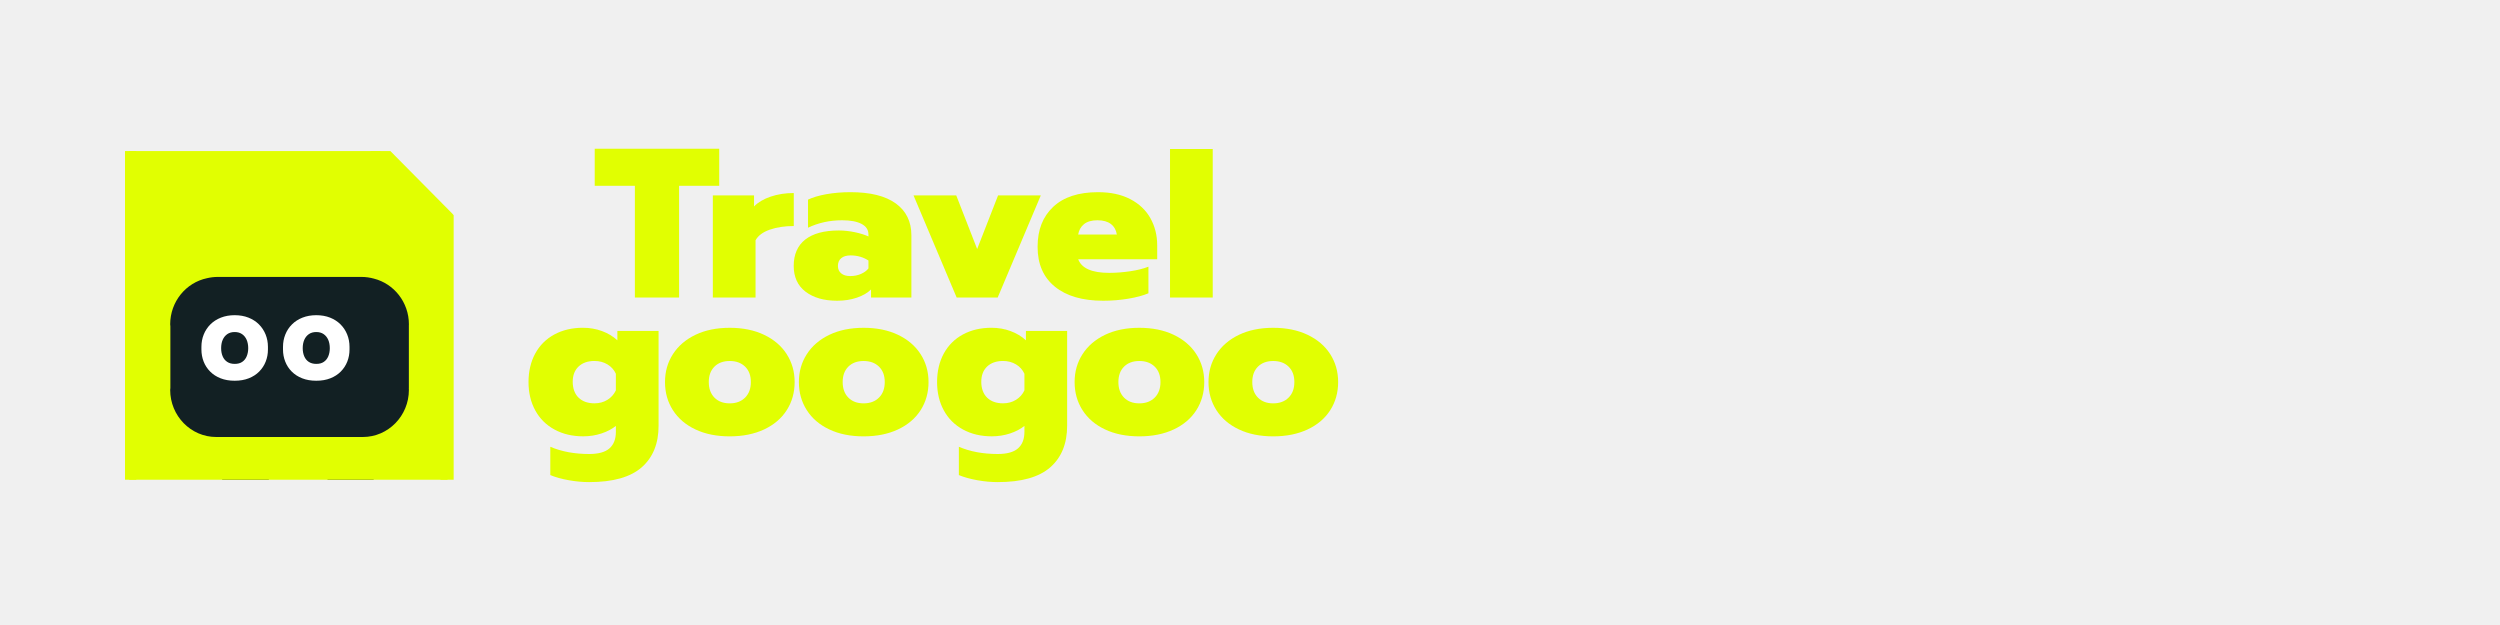
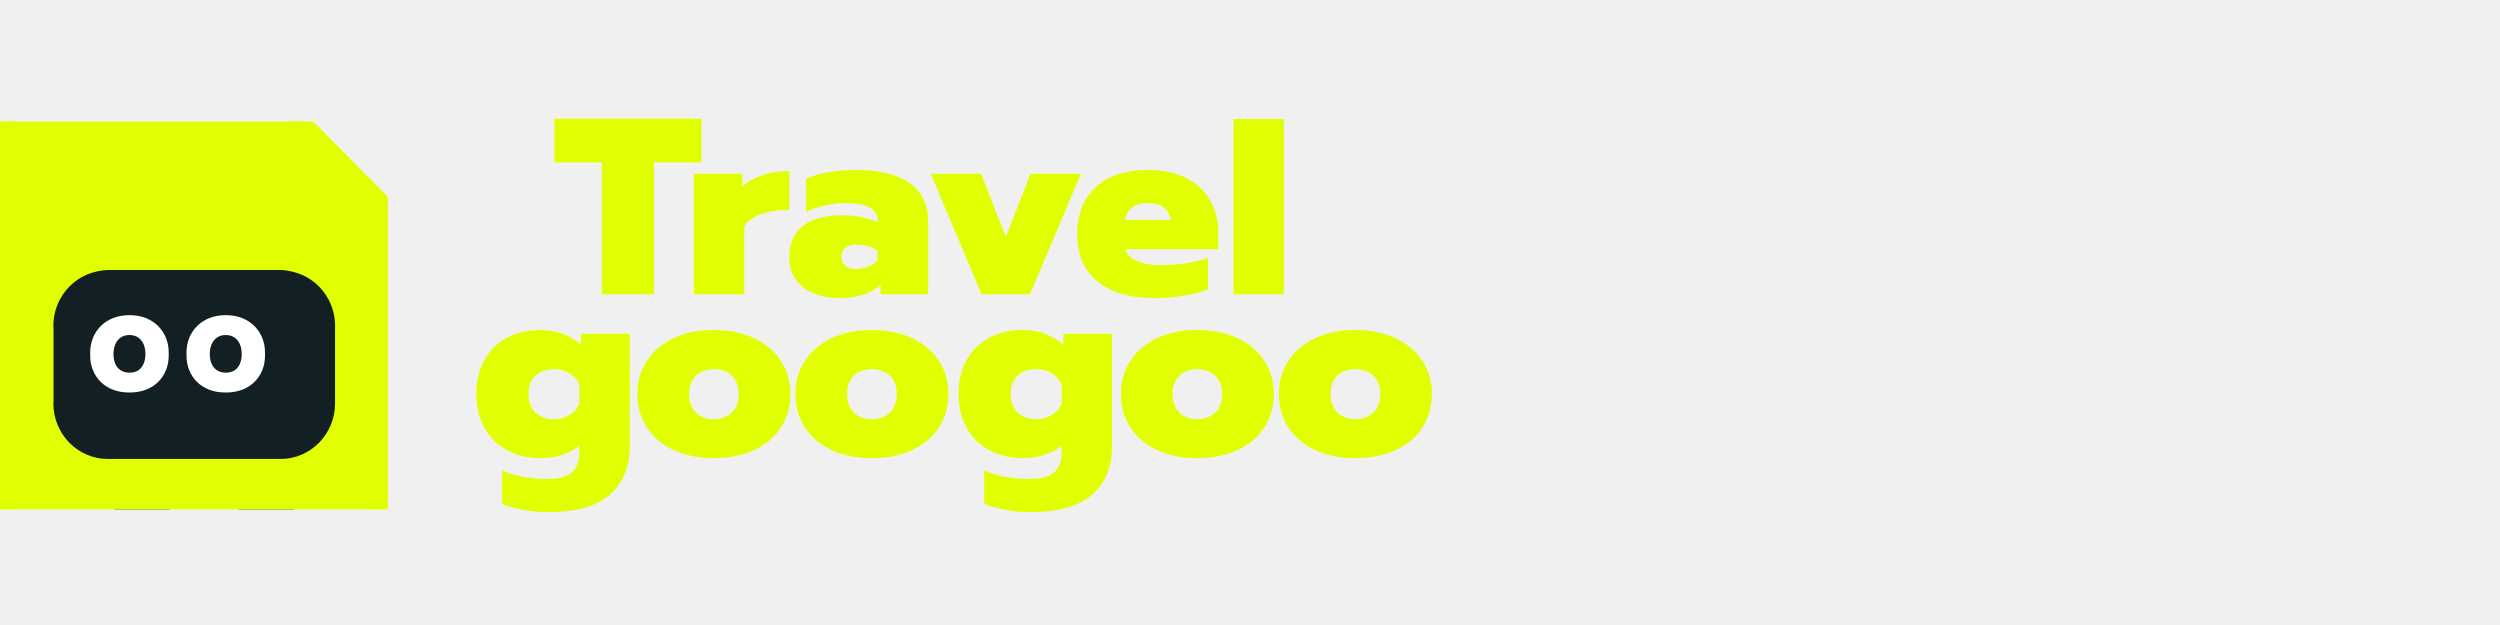
<svg xmlns="http://www.w3.org/2000/svg" width="160" height="40" viewBox="0 0 160 40" fill="none">
  <g clip-path="url(#clip0_14855_145362)">
-     <path d="M14.587 37.558C14.54 37.558 14.493 37.555 14.443 37.549C14.278 37.531 14.057 37.464 13.746 37.337L13.033 37.049C13.002 37.041 12.971 37.031 12.94 37.019L9.597 35.665C9.384 35.578 9.267 35.345 9.323 35.119C9.523 34.309 10.052 33.631 10.771 33.253C11.484 32.88 12.316 32.836 13.062 33.13L13.463 33.239C13.629 32.707 13.916 31.715 14.076 31.17C14.139 30.953 14.193 30.765 14.232 30.631C14.319 30.336 14.352 30.225 14.532 30.134C14.646 30.077 14.777 30.071 14.895 30.119C15.488 30.352 15.935 30.227 16.229 30.143C16.367 30.104 16.476 30.074 16.597 30.081C16.763 30.091 17.038 30.263 17.122 30.384C17.203 30.499 17.228 30.647 17.19 30.783L15.598 36.512C15.452 37.208 15.111 37.559 14.585 37.559L14.587 37.558ZM13.264 36.152C13.288 36.158 13.314 36.165 13.336 36.173L14.081 36.476C14.405 36.607 14.522 36.626 14.542 36.627C14.579 36.632 14.6 36.629 14.607 36.627C14.619 36.613 14.666 36.545 14.715 36.303C14.718 36.293 14.719 36.282 14.722 36.272L16.155 31.117C15.871 31.176 15.488 31.216 15.038 31.123C15.009 31.221 14.979 31.327 14.947 31.434C14.208 33.984 14.184 34.008 14.07 34.125C13.956 34.242 13.788 34.288 13.632 34.246L12.805 34.021C12.788 34.017 12.771 34.011 12.755 34.004C12.245 33.798 11.673 33.825 11.185 34.082C10.809 34.279 10.516 34.586 10.338 34.968L13.261 36.152H13.264Z" fill="#122023" />
-     <path d="M20.414 37.842C20.231 37.842 20.06 37.728 19.991 37.545C19.673 36.708 19.721 35.775 20.121 34.985C20.521 34.197 21.232 33.622 22.074 33.409H22.08L20.938 31.14C20.874 31.013 20.87 30.865 20.928 30.735C20.986 30.606 21.097 30.511 21.232 30.476C21.238 30.474 21.319 30.456 21.477 30.423C21.932 30.325 23.136 30.067 23.211 30.049C23.414 30 23.622 30.1 23.718 30.29L25.965 34.781C25.965 34.781 25.969 34.789 25.97 34.792C26.286 35.472 25.998 36.264 25.315 36.597C25.287 36.61 25.259 36.622 25.229 36.629L24.421 36.833C24.389 36.846 24.356 36.856 24.322 36.865L20.522 37.826C20.485 37.835 20.449 37.839 20.414 37.839V37.842ZM22.017 31.258L23.146 33.501C23.209 33.627 23.214 33.775 23.157 33.903C23.101 34.031 22.99 34.128 22.856 34.163L22.298 34.309H22.294C21.705 34.459 21.207 34.861 20.926 35.413C20.702 35.854 20.635 36.342 20.726 36.82L24.094 35.969C24.118 35.958 24.143 35.949 24.169 35.943L24.962 35.743C25.19 35.612 25.233 35.376 25.153 35.198L23.069 31.032C22.864 31.077 22.539 31.146 22.018 31.257L22.017 31.258Z" fill="#122023" />
-     <path d="M28.642 31.223H8.264V8.271H22.938L28.642 14.034V31.223Z" fill="#E1FF01" />
-     <path d="M26.167 24.826V20.827C26.167 20.827 26.167 20.82 26.167 20.817C26.169 20.797 26.17 20.778 26.17 20.758C26.17 19.345 25.214 18.156 23.929 17.832C23.674 17.762 23.407 17.723 23.131 17.723H13.94C13.702 17.723 13.47 17.752 13.247 17.805C11.905 18.086 10.892 19.303 10.892 20.758C10.892 20.798 10.897 20.839 10.904 20.878V24.828C10.904 24.828 10.904 24.832 10.904 24.835C10.895 24.874 10.892 24.914 10.892 24.954C10.892 26.617 12.215 27.968 13.839 27.968H23.221C24.846 27.968 26.169 26.616 26.169 24.954C26.169 24.931 26.167 24.908 26.165 24.885C26.165 24.865 26.166 24.846 26.166 24.828L26.167 24.826Z" fill="#122023" />
-     <path d="M15.019 24.367C14.683 24.367 14.381 24.315 14.118 24.211C13.854 24.108 13.632 23.964 13.449 23.779C13.266 23.595 13.128 23.383 13.033 23.141C12.939 22.9 12.891 22.642 12.891 22.369V22.199C12.891 21.915 12.94 21.651 13.04 21.405C13.139 21.159 13.281 20.944 13.467 20.76C13.652 20.575 13.876 20.431 14.139 20.328C14.402 20.224 14.695 20.172 15.019 20.172C15.343 20.172 15.642 20.224 15.902 20.328C16.163 20.431 16.387 20.575 16.572 20.76C16.756 20.944 16.898 21.159 16.998 21.405C17.097 21.651 17.148 21.915 17.148 22.199V22.369C17.148 22.642 17.1 22.9 17.005 23.141C16.911 23.382 16.771 23.595 16.59 23.779C16.407 23.964 16.184 24.108 15.921 24.211C15.657 24.315 15.357 24.367 15.019 24.367ZM15.019 23.289C15.214 23.289 15.374 23.248 15.501 23.161C15.628 23.076 15.724 22.957 15.788 22.804C15.853 22.65 15.886 22.477 15.886 22.282C15.886 22.088 15.852 21.901 15.786 21.748C15.718 21.594 15.621 21.473 15.491 21.383C15.362 21.294 15.205 21.25 15.019 21.25C14.833 21.25 14.677 21.294 14.547 21.383C14.418 21.473 14.319 21.595 14.253 21.748C14.185 21.902 14.153 22.079 14.153 22.282C14.153 22.485 14.185 22.65 14.25 22.804C14.315 22.958 14.412 23.076 14.542 23.161C14.671 23.246 14.831 23.289 15.021 23.289H15.019Z" fill="white" />
-     <path d="M20.241 24.367C19.904 24.367 19.602 24.315 19.339 24.211C19.076 24.108 18.853 23.964 18.67 23.779C18.487 23.595 18.349 23.383 18.255 23.141C18.16 22.9 18.112 22.642 18.112 22.369V22.199C18.112 21.915 18.162 21.651 18.262 21.405C18.36 21.159 18.503 20.944 18.688 20.76C18.873 20.575 19.097 20.431 19.36 20.328C19.624 20.224 19.917 20.172 20.241 20.172C20.564 20.172 20.863 20.224 21.124 20.328C21.384 20.431 21.608 20.575 21.793 20.76C21.977 20.944 22.119 21.159 22.219 21.405C22.318 21.651 22.369 21.915 22.369 22.199V22.369C22.369 22.642 22.321 22.9 22.227 23.141C22.132 23.382 21.993 23.595 21.811 23.779C21.628 23.964 21.405 24.108 21.142 24.211C20.879 24.315 20.579 24.367 20.241 24.367ZM20.241 23.289C20.435 23.289 20.596 23.248 20.722 23.161C20.849 23.076 20.945 22.957 21.01 22.804C21.074 22.65 21.107 22.477 21.107 22.282C21.107 22.088 21.073 21.901 21.007 21.748C20.939 21.594 20.842 21.473 20.712 21.383C20.583 21.294 20.426 21.25 20.241 21.25C20.055 21.25 19.898 21.294 19.769 21.383C19.639 21.473 19.541 21.595 19.474 21.748C19.407 21.902 19.374 22.079 19.374 22.282C19.374 22.485 19.407 22.65 19.471 22.804C19.536 22.958 19.634 23.076 19.763 23.161C19.893 23.246 20.052 23.289 20.242 23.289H20.241Z" fill="white" />
-     <path d="M28.646 31.674H8.268C8.018 31.674 7.815 31.466 7.815 31.21V8.257C7.815 8 8.018 7.793 8.268 7.793H22.942C23.062 7.793 23.176 7.841 23.26 7.927L28.965 13.689C29.051 13.777 29.1 13.895 29.1 14.019V31.209C29.1 31.465 28.897 31.673 28.646 31.673V31.674ZM8.722 30.746H28.193V14.214L22.756 8.722H8.722V30.746Z" fill="#E1FF01" />
+     <path d="M7.775 40.69C7.72 40.69 7.664 40.686 7.605 40.679C7.411 40.657 7.15 40.579 6.782 40.429L5.941 40.089C5.905 40.079 5.868 40.067 5.831 40.054L1.885 38.455C1.634 38.353 1.496 38.078 1.562 37.811C1.798 36.855 2.422 36.054 3.271 35.609C4.112 35.168 5.095 35.116 5.974 35.462L6.448 35.592C6.644 34.964 6.984 33.793 7.171 33.15C7.246 32.893 7.309 32.672 7.356 32.514C7.459 32.166 7.497 32.035 7.71 31.927C7.845 31.859 7.999 31.853 8.139 31.909C8.839 32.184 9.366 32.036 9.713 31.938C9.876 31.892 10.004 31.856 10.147 31.864C10.343 31.876 10.668 32.079 10.767 32.222C10.862 32.358 10.892 32.533 10.847 32.693L8.969 39.455C8.796 40.276 8.393 40.691 7.773 40.691L7.775 40.69ZM6.214 39.03C6.242 39.037 6.272 39.045 6.299 39.055L7.178 39.413C7.56 39.567 7.698 39.589 7.722 39.591C7.765 39.596 7.79 39.593 7.798 39.591C7.813 39.574 7.868 39.494 7.926 39.209C7.929 39.197 7.931 39.183 7.934 39.171L9.625 33.087C9.291 33.157 8.839 33.204 8.307 33.094C8.274 33.209 8.237 33.335 8.2 33.461C7.328 36.471 7.299 36.5 7.165 36.638C7.03 36.775 6.832 36.83 6.648 36.78L5.672 36.515C5.652 36.51 5.632 36.503 5.612 36.495C5.01 36.252 4.335 36.284 3.76 36.587C3.316 36.819 2.97 37.182 2.759 37.632L6.211 39.03H6.214Z" fill="#122023" />
+     <path d="M14.652 41.025C14.436 41.025 14.235 40.89 14.153 40.674C13.778 39.686 13.834 38.584 14.306 37.653C14.779 36.722 15.618 36.044 16.612 35.792H16.619L15.271 33.114C15.196 32.965 15.191 32.789 15.259 32.636C15.327 32.483 15.459 32.371 15.618 32.33C15.625 32.328 15.721 32.307 15.907 32.267C16.444 32.152 17.866 31.848 17.954 31.827C18.193 31.769 18.439 31.887 18.552 32.111L21.204 37.411C21.204 37.411 21.209 37.421 21.211 37.425C21.583 38.227 21.244 39.163 20.438 39.555C20.404 39.571 20.371 39.584 20.336 39.593L19.382 39.834C19.344 39.849 19.305 39.861 19.266 39.872L14.78 41.006C14.737 41.016 14.694 41.021 14.652 41.021V41.025ZM16.544 33.254L17.878 35.901C17.952 36.049 17.957 36.224 17.891 36.376C17.824 36.527 17.693 36.641 17.535 36.682L16.877 36.855H16.872C16.177 37.032 15.588 37.506 15.257 38.158C14.993 38.678 14.913 39.254 15.021 39.819L18.996 38.814C19.024 38.8 19.055 38.79 19.084 38.783L20.02 38.547C20.29 38.392 20.341 38.113 20.247 37.904L17.786 32.987C17.545 33.039 17.161 33.121 16.546 33.252L16.544 33.254Z" fill="#122023" />
+     <path d="M24.364 33.214H0.312V6.123H17.631L24.364 12.925V33.214Z" fill="#E1FF01" />
+     <path d="M21.443 25.664V20.944C21.443 20.944 21.443 20.935 21.443 20.932C21.445 20.908 21.447 20.886 21.447 20.862C21.447 19.194 20.318 17.791 18.802 17.409C18.501 17.325 18.185 17.279 17.859 17.279H7.012C6.731 17.279 6.456 17.313 6.194 17.376C4.609 17.708 3.414 19.145 3.414 20.862C3.414 20.91 3.419 20.957 3.427 21.003V25.666C3.427 25.666 3.427 25.671 3.427 25.674C3.417 25.72 3.414 25.768 3.414 25.815C3.414 27.777 4.975 29.372 6.892 29.372H17.966C19.884 29.372 21.445 27.776 21.445 25.815C21.445 25.788 21.443 25.761 21.44 25.734C21.44 25.71 21.442 25.688 21.442 25.666L21.443 25.664Z" fill="#122023" />
+     <path d="M8.285 25.121C7.888 25.121 7.532 25.06 7.221 24.938C6.91 24.815 6.648 24.645 6.432 24.428C6.215 24.21 6.052 23.96 5.941 23.674C5.83 23.39 5.773 23.086 5.773 22.763V22.562C5.773 22.227 5.831 21.916 5.949 21.625C6.066 21.335 6.234 21.081 6.453 20.864C6.671 20.646 6.935 20.476 7.246 20.354C7.557 20.231 7.903 20.17 8.285 20.17C8.668 20.17 9.02 20.231 9.328 20.354C9.635 20.476 9.899 20.646 10.117 20.864C10.335 21.081 10.503 21.335 10.621 21.625C10.737 21.916 10.797 22.227 10.797 22.562V22.763C10.797 23.086 10.741 23.39 10.629 23.674C10.518 23.958 10.353 24.21 10.139 24.428C9.923 24.645 9.66 24.815 9.349 24.938C9.038 25.06 8.684 25.121 8.285 25.121ZM8.285 23.849C8.515 23.849 8.704 23.8 8.854 23.698C9.003 23.598 9.116 23.457 9.193 23.276C9.269 23.095 9.308 22.89 9.308 22.661C9.308 22.431 9.268 22.21 9.19 22.03C9.11 21.848 8.995 21.705 8.842 21.6C8.689 21.494 8.505 21.442 8.285 21.442C8.066 21.442 7.881 21.494 7.728 21.6C7.575 21.705 7.459 21.85 7.381 22.03C7.301 22.212 7.263 22.421 7.263 22.661C7.263 22.901 7.301 23.095 7.377 23.276C7.454 23.459 7.569 23.598 7.722 23.698C7.875 23.799 8.062 23.849 8.287 23.849H8.285Z" fill="white" />
+     <path d="M14.448 25.121C14.051 25.121 13.695 25.06 13.384 24.938C13.073 24.815 12.81 24.645 12.594 24.428C12.378 24.21 12.215 23.96 12.104 23.674C11.993 23.39 11.936 23.086 11.936 22.763V22.562C11.936 22.227 11.994 21.916 12.112 21.625C12.229 21.335 12.396 21.081 12.616 20.864C12.834 20.646 13.098 20.476 13.409 20.354C13.72 20.231 14.066 20.17 14.448 20.17C14.83 20.17 15.183 20.231 15.49 20.354C15.798 20.476 16.062 20.646 16.28 20.864C16.498 21.081 16.666 21.335 16.784 21.625C16.9 21.916 16.96 22.227 16.96 22.562V22.763C16.96 23.086 16.904 23.39 16.792 23.674C16.681 23.958 16.516 24.21 16.302 24.428C16.085 24.645 15.823 24.815 15.512 24.938C15.201 25.06 14.847 25.121 14.448 25.121ZM14.448 23.849C14.677 23.849 14.867 23.8 15.017 23.698C15.166 23.598 15.279 23.457 15.356 23.276C15.432 23.095 15.47 22.89 15.47 22.661C15.47 22.431 15.431 22.21 15.352 22.03C15.273 21.848 15.158 21.705 15.005 21.6C14.852 21.494 14.668 21.442 14.448 21.442C14.229 21.442 14.044 21.494 13.891 21.6C13.738 21.705 13.622 21.85 13.544 22.03C13.464 22.212 13.426 22.421 13.426 22.661C13.426 22.901 13.464 23.095 13.54 23.276C13.617 23.459 13.732 23.598 13.884 23.698C14.037 23.799 14.225 23.849 14.45 23.849H14.448Z" fill="white" />
+     <path d="M24.369 33.746H0.317C0.021 33.746 -0.218 33.501 -0.218 33.198V6.106C-0.218 5.803 0.021 5.559 0.317 5.559H17.637C17.778 5.559 17.913 5.615 18.012 5.717L24.745 12.518C24.847 12.622 24.905 12.761 24.905 12.908V33.197C24.905 33.499 24.665 33.744 24.369 33.744V33.746ZM0.852 32.651H23.834V13.137L17.417 6.655H0.852V32.651Z" fill="#E1FF01" />
  </g>
  <g clip-path="url(#clip1_14855_145362)">
-     <path d="M40.632 11.89H38.062V9.52H46.031V11.89H43.462V19.044H40.632V11.89Z" fill="#E1FF01" />
-     <path d="M45.621 12.504H48.259V13.212C48.514 12.948 48.867 12.74 49.318 12.585C49.769 12.431 50.263 12.354 50.801 12.354V14.466C50.227 14.466 49.717 14.543 49.271 14.697C48.824 14.852 48.519 15.079 48.355 15.378V19.044H45.621V12.504Z" fill="#E1FF01" />
-     <path d="M51.556 18.669C51.05 18.283 50.797 17.731 50.797 17.013C50.797 16.296 51.043 15.717 51.535 15.331C52.028 14.945 52.743 14.751 53.681 14.751C54.019 14.751 54.36 14.788 54.707 14.86C55.053 14.933 55.344 15.024 55.581 15.133V15.01C55.581 14.71 55.433 14.483 55.137 14.329C54.841 14.175 54.429 14.097 53.9 14.097C53.107 14.097 52.378 14.256 51.713 14.574V12.776C52.014 12.631 52.406 12.515 52.889 12.428C53.372 12.342 53.887 12.299 54.433 12.299C55.7 12.299 56.666 12.54 57.331 13.021C57.996 13.503 58.329 14.184 58.329 15.065V19.043H55.746V18.526C55.527 18.744 55.226 18.918 54.844 19.05C54.461 19.181 54.037 19.247 53.573 19.247C52.734 19.247 52.062 19.054 51.556 18.668L51.556 18.669ZM55.103 17.531C55.313 17.44 55.472 17.322 55.581 17.177V16.673C55.244 16.455 54.861 16.346 54.433 16.346C54.178 16.346 53.98 16.405 53.839 16.523C53.697 16.641 53.627 16.805 53.627 17.014C53.627 17.223 53.695 17.373 53.832 17.491C53.968 17.609 54.164 17.668 54.42 17.668C54.675 17.668 54.893 17.622 55.103 17.532V17.531Z" fill="#E1FF01" />
-     <path d="M58.465 12.504H61.199L62.538 15.937L63.878 12.504H66.612L63.851 19.044H61.227L58.465 12.504H58.465Z" fill="#E1FF01" />
-     <path d="M67.514 18.348C66.775 17.749 66.406 16.899 66.406 15.8C66.406 14.701 66.739 13.866 67.404 13.239C68.07 12.612 69.026 12.299 70.275 12.299C71.076 12.299 71.763 12.446 72.332 12.742C72.901 13.037 73.332 13.443 73.624 13.961C73.915 14.479 74.061 15.06 74.061 15.705V16.591H69.004C69.222 17.172 69.883 17.463 70.985 17.463C71.423 17.463 71.871 17.428 72.332 17.36C72.792 17.292 73.181 17.195 73.5 17.067V18.77C73.154 18.916 72.721 19.032 72.202 19.118C71.682 19.204 71.149 19.247 70.602 19.247C69.281 19.247 68.252 18.948 67.513 18.348H67.514ZM71.478 15.01C71.432 14.719 71.304 14.495 71.095 14.335C70.885 14.177 70.598 14.097 70.234 14.097C69.87 14.097 69.585 14.179 69.379 14.342C69.174 14.506 69.049 14.729 69.004 15.01H71.478Z" fill="#E1FF01" />
-     <path d="M74.881 9.535H77.615V19.043H74.881V9.535Z" fill="#E1FF01" />
-     <path d="M36.388 30.732C35.937 30.651 35.547 30.541 35.219 30.405V28.593C35.939 28.902 36.768 29.056 37.707 29.056C38.299 29.056 38.732 28.936 39.006 28.695C39.279 28.454 39.416 28.102 39.416 27.639V27.258C39.169 27.458 38.862 27.619 38.493 27.742C38.124 27.864 37.734 27.925 37.324 27.925C36.631 27.925 36.019 27.78 35.486 27.489C34.952 27.199 34.542 26.79 34.255 26.263C33.968 25.737 33.825 25.132 33.825 24.451C33.825 23.769 33.968 23.152 34.255 22.625C34.542 22.099 34.95 21.692 35.479 21.406C36.007 21.12 36.618 20.977 37.31 20.977C37.738 20.977 38.144 21.047 38.527 21.188C38.909 21.329 39.238 21.526 39.511 21.78V21.181H42.149V27.244C42.149 28.389 41.789 29.276 41.069 29.908C40.349 30.539 39.228 30.855 37.707 30.855C37.278 30.855 36.839 30.814 36.388 30.732L36.388 30.732ZM38.875 25.589C39.117 25.439 39.297 25.237 39.415 24.982V23.919C39.297 23.665 39.117 23.465 38.875 23.32C38.634 23.175 38.358 23.102 38.049 23.102C37.62 23.102 37.281 23.22 37.03 23.456C36.78 23.692 36.654 24.019 36.654 24.437C36.654 24.855 36.78 25.212 37.03 25.452C37.281 25.693 37.62 25.813 38.049 25.813C38.358 25.813 38.634 25.738 38.875 25.588V25.589Z" fill="#E1FF01" />
-     <path d="M44.508 27.484C43.883 27.189 43.403 26.778 43.066 26.251C42.728 25.725 42.56 25.125 42.56 24.453C42.56 23.781 42.728 23.195 43.066 22.668C43.403 22.142 43.883 21.728 44.508 21.428C45.132 21.129 45.863 20.979 46.702 20.979C47.54 20.979 48.273 21.128 48.902 21.428C49.531 21.728 50.014 22.142 50.351 22.668C50.688 23.195 50.857 23.79 50.857 24.453C50.857 25.116 50.688 25.725 50.351 26.251C50.014 26.778 49.531 27.189 48.902 27.484C48.273 27.779 47.54 27.927 46.702 27.927C45.863 27.927 45.132 27.779 44.508 27.484ZM47.686 25.447C47.932 25.202 48.055 24.87 48.055 24.452C48.055 24.034 47.932 23.705 47.686 23.465C47.44 23.224 47.112 23.104 46.702 23.104C46.291 23.104 45.965 23.224 45.724 23.465C45.483 23.705 45.362 24.035 45.362 24.452C45.362 24.87 45.483 25.202 45.724 25.447C45.965 25.692 46.291 25.815 46.702 25.815C47.112 25.815 47.44 25.692 47.686 25.447Z" fill="#E1FF01" />
-     <path d="M53.077 27.484C52.453 27.189 51.972 26.778 51.635 26.251C51.298 25.725 51.129 25.125 51.129 24.453C51.129 23.781 51.297 23.195 51.635 22.668C51.972 22.142 52.453 21.728 53.077 21.428C53.701 21.129 54.432 20.979 55.271 20.979C56.109 20.979 56.843 21.128 57.472 21.428C58.1 21.728 58.583 22.142 58.92 22.668C59.258 23.195 59.426 23.79 59.426 24.453C59.426 25.116 59.258 25.725 58.92 26.251C58.583 26.778 58.1 27.189 57.472 27.484C56.843 27.779 56.109 27.927 55.271 27.927C54.432 27.927 53.701 27.779 53.077 27.484ZM56.255 25.447C56.501 25.202 56.624 24.87 56.624 24.452C56.624 24.034 56.501 23.705 56.255 23.465C56.009 23.224 55.681 23.104 55.271 23.104C54.861 23.104 54.535 23.224 54.294 23.465C54.052 23.705 53.931 24.035 53.931 24.452C53.931 24.87 54.052 25.202 54.294 25.447C54.535 25.692 54.861 25.815 55.271 25.815C55.681 25.815 56.009 25.692 56.255 25.447Z" fill="#E1FF01" />
-     <path d="M62.536 30.732C62.084 30.651 61.695 30.541 61.367 30.405V28.593C62.087 28.902 62.916 29.056 63.855 29.056C64.447 29.056 64.88 28.936 65.153 28.695C65.427 28.454 65.563 28.102 65.563 27.639V27.258C65.317 27.458 65.01 27.619 64.641 27.742C64.272 27.864 63.882 27.925 63.472 27.925C62.779 27.925 62.166 27.78 61.633 27.489C61.1 27.199 60.69 26.79 60.403 26.263C60.116 25.737 59.973 25.132 59.973 24.451C59.973 23.769 60.116 23.152 60.403 22.625C60.69 22.099 61.098 21.692 61.627 21.406C62.155 21.12 62.766 20.977 63.458 20.977C63.886 20.977 64.292 21.047 64.674 21.188C65.057 21.329 65.385 21.526 65.659 21.78V21.181H68.297V27.244C68.297 28.389 67.936 29.276 67.217 29.908C66.497 30.539 65.376 30.855 63.854 30.855C63.426 30.855 62.986 30.814 62.535 30.732L62.536 30.732ZM65.023 25.589C65.265 25.439 65.445 25.237 65.563 24.982V23.919C65.445 23.665 65.265 23.465 65.023 23.32C64.782 23.175 64.506 23.102 64.197 23.102C63.768 23.102 63.429 23.22 63.178 23.456C62.928 23.692 62.802 24.019 62.802 24.437C62.802 24.855 62.928 25.212 63.178 25.452C63.429 25.693 63.768 25.813 64.197 25.813C64.506 25.813 64.782 25.738 65.023 25.588V25.589Z" fill="#E1FF01" />
-     <path d="M70.723 27.484C70.099 27.189 69.618 26.778 69.281 26.251C68.944 25.725 68.775 25.125 68.775 24.453C68.775 23.781 68.944 23.195 69.281 22.668C69.618 22.142 70.099 21.728 70.723 21.428C71.347 21.129 72.079 20.979 72.917 20.979C73.755 20.979 74.489 21.128 75.118 21.428C75.746 21.728 76.229 22.142 76.566 22.668C76.903 23.195 77.072 23.79 77.072 24.453C77.072 25.116 76.903 25.725 76.566 26.251C76.229 26.778 75.746 27.189 75.118 27.484C74.489 27.779 73.755 27.927 72.917 27.927C72.079 27.927 71.347 27.779 70.723 27.484ZM73.901 25.447C74.147 25.202 74.27 24.87 74.27 24.452C74.27 24.034 74.147 23.705 73.901 23.465C73.655 23.224 73.327 23.104 72.917 23.104C72.507 23.104 72.181 23.224 71.939 23.465C71.698 23.705 71.577 24.035 71.577 24.452C71.577 24.87 71.698 25.202 71.939 25.447C72.181 25.692 72.507 25.815 72.917 25.815C73.327 25.815 73.655 25.692 73.901 25.447Z" fill="#E1FF01" />
-     <path d="M79.293 27.484C78.668 27.189 78.187 26.778 77.85 26.251C77.513 25.725 77.344 25.125 77.344 24.453C77.344 23.781 77.513 23.195 77.85 22.668C78.187 22.142 78.668 21.728 79.293 21.428C79.917 21.129 80.648 20.979 81.486 20.979C82.325 20.979 83.058 21.128 83.687 21.428C84.316 21.728 84.799 22.142 85.136 22.668C85.473 23.195 85.641 23.79 85.641 24.453C85.641 25.116 85.473 25.725 85.136 26.251C84.799 26.778 84.316 27.189 83.687 27.484C83.058 27.779 82.325 27.927 81.486 27.927C80.648 27.927 79.916 27.779 79.293 27.484ZM82.47 25.447C82.716 25.202 82.839 24.87 82.839 24.452C82.839 24.034 82.716 23.705 82.47 23.465C82.224 23.224 81.896 23.104 81.486 23.104C81.076 23.104 80.75 23.224 80.508 23.465C80.267 23.705 80.146 24.035 80.146 24.452C80.146 24.87 80.267 25.202 80.508 25.447C80.75 25.692 81.076 25.815 81.486 25.815C81.896 25.815 82.224 25.692 82.47 25.447Z" fill="#E1FF01" />
+     <path d="M38.516 10.394H35.483V7.596H44.889V10.394H41.856V18.837H38.516V10.394Z" fill="#E1FF01" />
+     <path d="M44.405 11.118H47.518V11.954C47.819 11.644 48.236 11.397 48.769 11.215C49.301 11.033 49.884 10.941 50.519 10.941V13.434C49.842 13.434 49.239 13.525 48.712 13.708C48.185 13.89 47.825 14.158 47.632 14.512V18.838H44.405V11.118Z" fill="#E1FF01" />
+     <path d="M51.41 18.396C50.812 17.94 50.514 17.289 50.514 16.441C50.514 15.594 50.805 14.911 51.386 14.456C51.966 14 52.81 13.772 53.919 13.772C54.316 13.772 54.72 13.815 55.129 13.9C55.537 13.986 55.882 14.094 56.161 14.222V14.077C56.161 13.723 55.986 13.456 55.637 13.273C55.287 13.091 54.801 13 54.177 13C53.241 13 52.38 13.187 51.595 13.563V11.44C51.95 11.269 52.413 11.132 52.983 11.03C53.553 10.928 54.161 10.877 54.806 10.877C56.301 10.877 57.441 11.161 58.226 11.729C59.011 12.298 59.404 13.102 59.404 14.142V18.837H56.355V18.226C56.097 18.484 55.742 18.69 55.29 18.845C54.839 19.001 54.338 19.078 53.79 19.078C52.801 19.078 52.007 18.851 51.41 18.395L51.41 18.396ZM55.596 17.053C55.844 16.945 56.032 16.806 56.161 16.635V16.039C55.763 15.782 55.311 15.653 54.806 15.653C54.505 15.653 54.271 15.724 54.104 15.863C53.937 16.002 53.854 16.195 53.854 16.442C53.854 16.689 53.935 16.866 54.096 17.005C54.257 17.144 54.489 17.214 54.79 17.214C55.091 17.214 55.349 17.16 55.596 17.053V17.053Z" fill="#E1FF01" />
+     <path d="M59.565 11.117H62.791L64.373 15.17L65.954 11.117H69.181L65.922 18.836H62.824L59.565 11.117H59.565Z" fill="#E1FF01" />
+     <path d="M70.245 18.017C69.374 17.31 68.938 16.307 68.938 15.01C68.938 13.713 69.331 12.726 70.116 11.986C70.901 11.247 72.03 10.877 73.504 10.877C74.45 10.877 75.26 11.051 75.932 11.4C76.604 11.748 77.113 12.228 77.457 12.839C77.801 13.45 77.973 14.136 77.973 14.897V15.943H72.004C72.262 16.629 73.041 16.972 74.343 16.972C74.859 16.972 75.388 16.931 75.932 16.851C76.475 16.771 76.934 16.656 77.311 16.505V18.515C76.902 18.687 76.392 18.824 75.778 18.926C75.165 19.027 74.536 19.078 73.891 19.078C72.331 19.078 71.116 18.725 70.245 18.017H70.245ZM74.924 14.077C74.87 13.734 74.719 13.469 74.472 13.281C74.225 13.094 73.886 13 73.456 13C73.026 13 72.689 13.096 72.447 13.289C72.205 13.482 72.057 13.745 72.004 14.077H74.924Z" fill="#E1FF01" />
+     <path d="M78.941 7.615H82.167V18.838H78.941V7.615Z" fill="#E1FF01" />
+     <path d="M33.507 32.634C32.974 32.538 32.515 32.409 32.127 32.248V30.109C32.977 30.473 33.956 30.656 35.064 30.656C35.763 30.656 36.274 30.514 36.596 30.23C36.919 29.945 37.08 29.53 37.08 28.983V28.533C36.79 28.769 36.427 28.959 35.991 29.104C35.556 29.249 35.096 29.321 34.612 29.321C33.794 29.321 33.071 29.149 32.442 28.806C31.812 28.463 31.329 27.981 30.99 27.359C30.651 26.738 30.482 26.024 30.482 25.22C30.482 24.416 30.651 23.687 30.99 23.065C31.329 22.444 31.81 21.963 32.434 21.626C33.057 21.288 33.778 21.119 34.596 21.119C35.101 21.119 35.58 21.202 36.031 21.368C36.483 21.535 36.87 21.768 37.193 22.068V21.36H40.307V28.517C40.307 29.868 39.882 30.915 39.032 31.661C38.182 32.406 36.859 32.779 35.063 32.779C34.557 32.779 34.039 32.73 33.506 32.633L33.507 32.634ZM36.443 26.563C36.727 26.386 36.94 26.147 37.08 25.847V24.593C36.94 24.293 36.727 24.057 36.443 23.885C36.158 23.714 35.832 23.628 35.467 23.628C34.961 23.628 34.561 23.767 34.265 24.046C33.969 24.325 33.821 24.71 33.821 25.203C33.821 25.696 33.969 26.118 34.265 26.401C34.561 26.686 34.961 26.828 35.467 26.828C35.833 26.828 36.158 26.739 36.443 26.562V26.563Z" fill="#E1FF01" />
+     <path d="M43.091 28.798C42.354 28.45 41.787 27.964 41.389 27.343C40.991 26.721 40.792 26.013 40.792 25.22C40.792 24.427 40.99 23.735 41.389 23.113C41.787 22.492 42.354 22.004 43.091 21.65C43.828 21.296 44.691 21.119 45.68 21.119C46.67 21.119 47.536 21.296 48.278 21.65C49.02 22.004 49.59 22.492 49.988 23.113C50.386 23.735 50.585 24.437 50.585 25.22C50.585 26.002 50.386 26.721 49.988 27.343C49.59 27.964 49.02 28.45 48.278 28.798C47.536 29.146 46.67 29.321 45.68 29.321C44.691 29.321 43.827 29.146 43.091 28.798ZM46.842 26.394C47.133 26.104 47.278 25.713 47.278 25.22C47.278 24.726 47.133 24.338 46.842 24.053C46.552 23.77 46.164 23.627 45.68 23.627C45.196 23.627 44.811 23.769 44.527 24.053C44.242 24.338 44.099 24.727 44.099 25.22C44.099 25.712 44.242 26.104 44.527 26.394C44.811 26.683 45.196 26.828 45.68 26.828C46.164 26.828 46.552 26.683 46.842 26.394Z" fill="#E1FF01" />
+     <path d="M53.206 28.798C52.468 28.45 51.901 27.964 51.503 27.343C51.105 26.721 50.906 26.013 50.906 25.22C50.906 24.427 51.105 23.735 51.503 23.113C51.901 22.492 52.468 22.004 53.206 21.65C53.942 21.296 54.805 21.119 55.795 21.119C56.784 21.119 57.65 21.296 58.392 21.65C59.134 22.004 59.705 22.492 60.102 23.113C60.5 23.735 60.699 24.437 60.699 25.22C60.699 26.002 60.5 26.721 60.102 27.343C59.705 27.964 59.134 28.45 58.392 28.798C57.65 29.146 56.784 29.321 55.795 29.321C54.805 29.321 53.942 29.146 53.206 28.798ZM56.957 26.394C57.247 26.104 57.392 25.713 57.392 25.22C57.392 24.726 57.247 24.338 56.957 24.053C56.666 23.77 56.279 23.627 55.795 23.627C55.31 23.627 54.926 23.769 54.641 24.053C54.356 24.338 54.214 24.727 54.214 25.22C54.214 25.712 54.356 26.104 54.641 26.394C54.926 26.683 55.31 26.828 55.795 26.828C56.279 26.828 56.666 26.683 56.957 26.394Z" fill="#E1FF01" />
+     <path d="M64.369 32.634C63.837 32.538 63.377 32.409 62.99 32.248V30.109C63.839 30.473 64.818 30.656 65.926 30.656C66.625 30.656 67.136 30.514 67.459 30.23C67.782 29.945 67.943 29.53 67.943 28.983V28.533C67.652 28.769 67.29 28.959 66.854 29.104C66.418 29.249 65.958 29.321 65.474 29.321C64.656 29.321 63.934 29.149 63.304 28.806C62.675 28.463 62.191 27.981 61.852 27.359C61.514 26.738 61.344 26.024 61.344 25.22C61.344 24.416 61.514 23.687 61.852 23.065C62.191 22.444 62.672 21.963 63.296 21.626C63.92 21.288 64.641 21.119 65.458 21.119C65.963 21.119 66.442 21.202 66.894 21.368C67.345 21.535 67.733 21.768 68.056 22.068V21.36H71.169V28.517C71.169 29.868 70.744 30.915 69.895 31.661C69.045 32.406 67.722 32.779 65.926 32.779C65.42 32.779 64.901 32.73 64.369 32.633L64.369 32.634ZM67.306 26.563C67.59 26.386 67.803 26.147 67.943 25.847V24.593C67.803 24.293 67.59 24.057 67.306 23.885C67.021 23.714 66.695 23.628 66.33 23.628C65.824 23.628 65.424 23.767 65.128 24.046C64.832 24.325 64.684 24.71 64.684 25.203C64.684 25.696 64.832 26.118 65.128 26.401C65.424 26.686 65.824 26.828 66.33 26.828C66.695 26.828 67.021 26.739 67.306 26.562V26.563Z" fill="#E1FF01" />
+     <path d="M74.033 28.798C73.296 28.45 72.729 27.964 72.331 27.343C71.933 26.721 71.734 26.013 71.734 25.22C71.734 24.427 71.933 23.735 72.331 23.113C72.729 22.492 73.296 22.004 74.033 21.65C74.77 21.296 75.633 21.119 76.623 21.119C77.612 21.119 78.478 21.296 79.22 21.65C79.962 22.004 80.532 22.492 80.93 23.113C81.328 23.735 81.527 24.437 81.527 25.22C81.527 26.002 81.328 26.721 80.93 27.343C80.532 27.964 79.962 28.45 79.22 28.798C78.478 29.146 77.612 29.321 76.623 29.321C75.633 29.321 74.77 29.146 74.033 28.798ZM77.784 26.394C78.075 26.104 78.22 25.713 78.22 25.22C78.22 24.726 78.075 24.338 77.784 24.053C77.494 23.77 77.107 23.627 76.623 23.627C76.138 23.627 75.754 23.769 75.469 24.053C75.184 24.338 75.041 24.727 75.041 25.22C75.041 25.712 75.184 26.104 75.469 26.394C75.754 26.683 76.138 26.828 76.623 26.828C77.107 26.828 77.494 26.683 77.784 26.394Z" fill="#E1FF01" />
+     <path d="M84.148 28.798C83.411 28.45 82.844 27.964 82.446 27.343C82.048 26.721 81.849 26.013 81.849 25.22C81.849 24.427 82.047 23.735 82.446 23.113C82.844 22.492 83.411 22.004 84.148 21.65C84.885 21.296 85.748 21.119 86.737 21.119C87.727 21.119 88.593 21.296 89.335 21.65C90.077 22.004 90.647 22.492 91.045 23.113C91.443 23.735 91.642 24.437 91.642 25.22C91.642 26.002 91.443 26.721 91.045 27.343C90.647 27.964 90.077 28.45 89.335 28.798C88.593 29.146 87.727 29.321 86.737 29.321C85.748 29.321 84.884 29.146 84.148 28.798ZM87.898 26.394C88.189 26.104 88.334 25.713 88.334 25.22C88.334 24.726 88.189 24.338 87.898 24.053C87.608 23.77 87.221 23.627 86.737 23.627C86.252 23.627 85.868 23.769 85.583 24.053C85.298 24.338 85.156 24.727 85.156 25.22C85.156 25.712 85.298 26.104 85.583 26.394C85.868 26.683 86.252 26.828 86.737 26.828C87.221 26.828 87.608 26.683 87.898 26.394Z" fill="#E1FF01" />
  </g>
  <defs>
    <clipPath id="clip0_14855_145362">
-       <rect width="21.034" height="21.034" fill="white" transform="translate(8 9.66992)" />
+       <rect width="24.826" height="24.826" fill="white" transform="translate(0 7.77344)" />
    </clipPath>
    <clipPath id="clip1_14855_145362">
-       <rect width="51.817" height="21.336" fill="white" transform="translate(33.825 9.51953)" />
+       <rect width="61.16" height="25.183" fill="white" transform="translate(30.4817 7.5957)" />
    </clipPath>
  </defs>
</svg>
